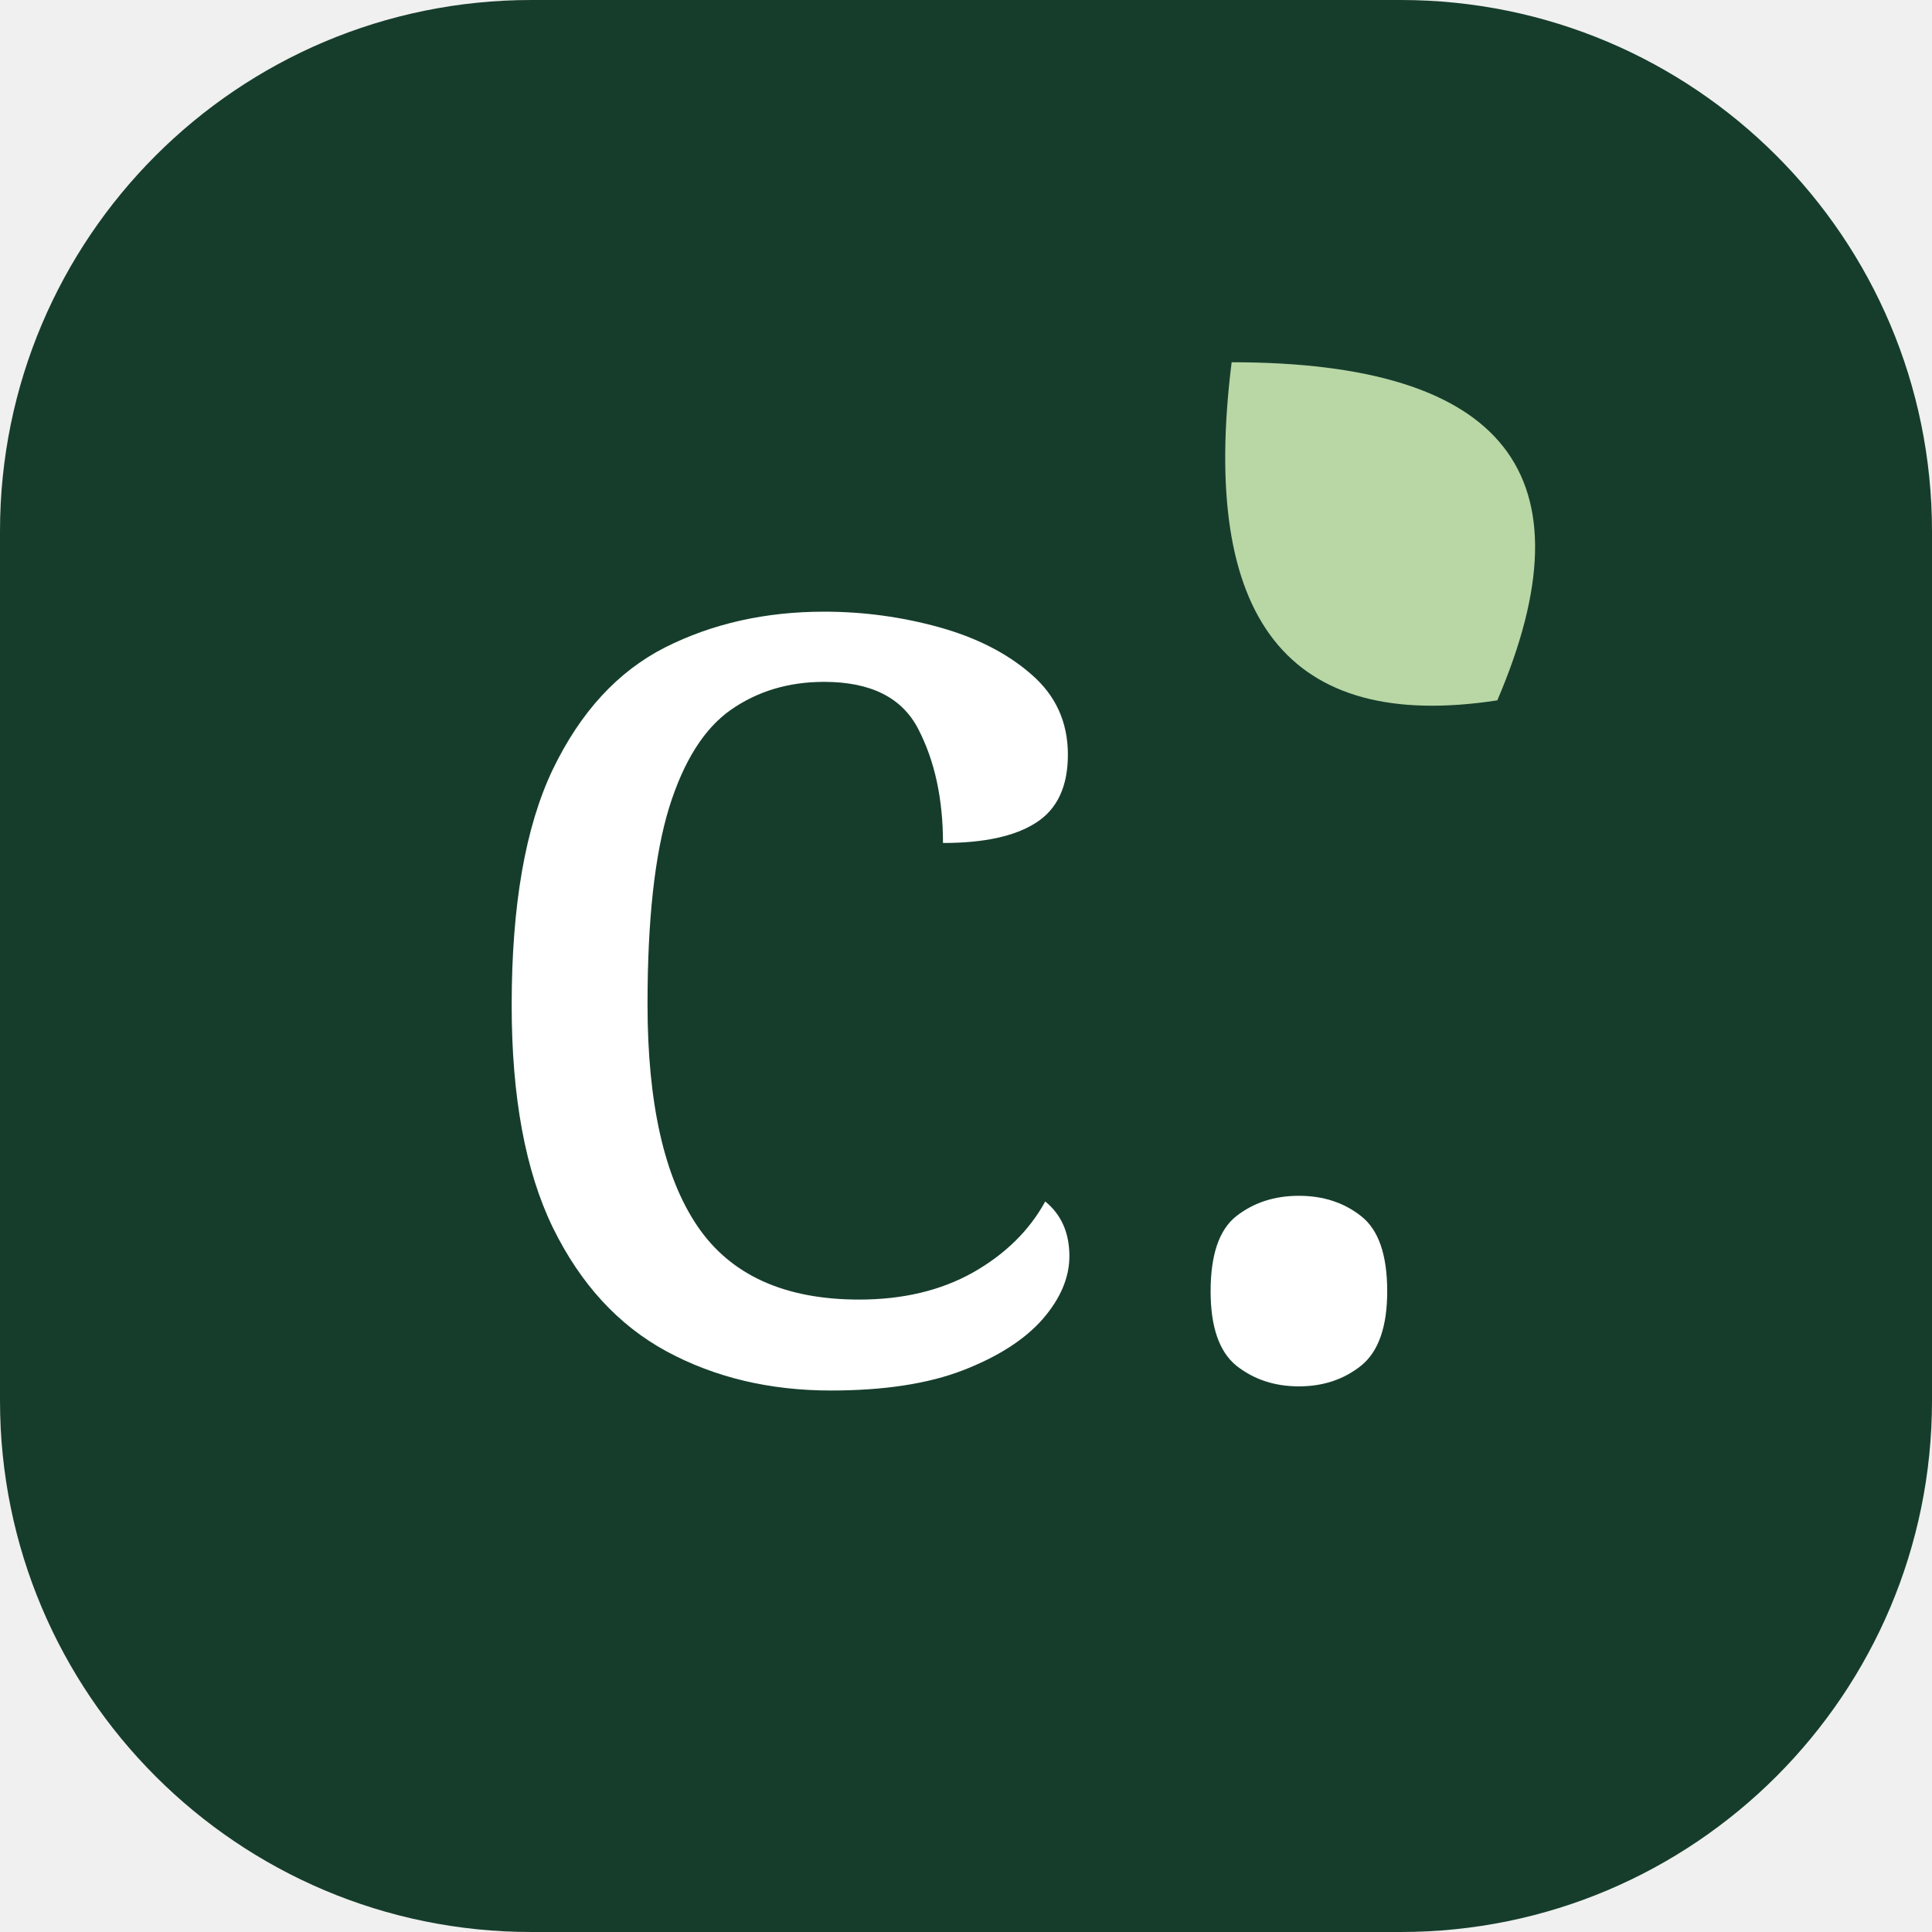
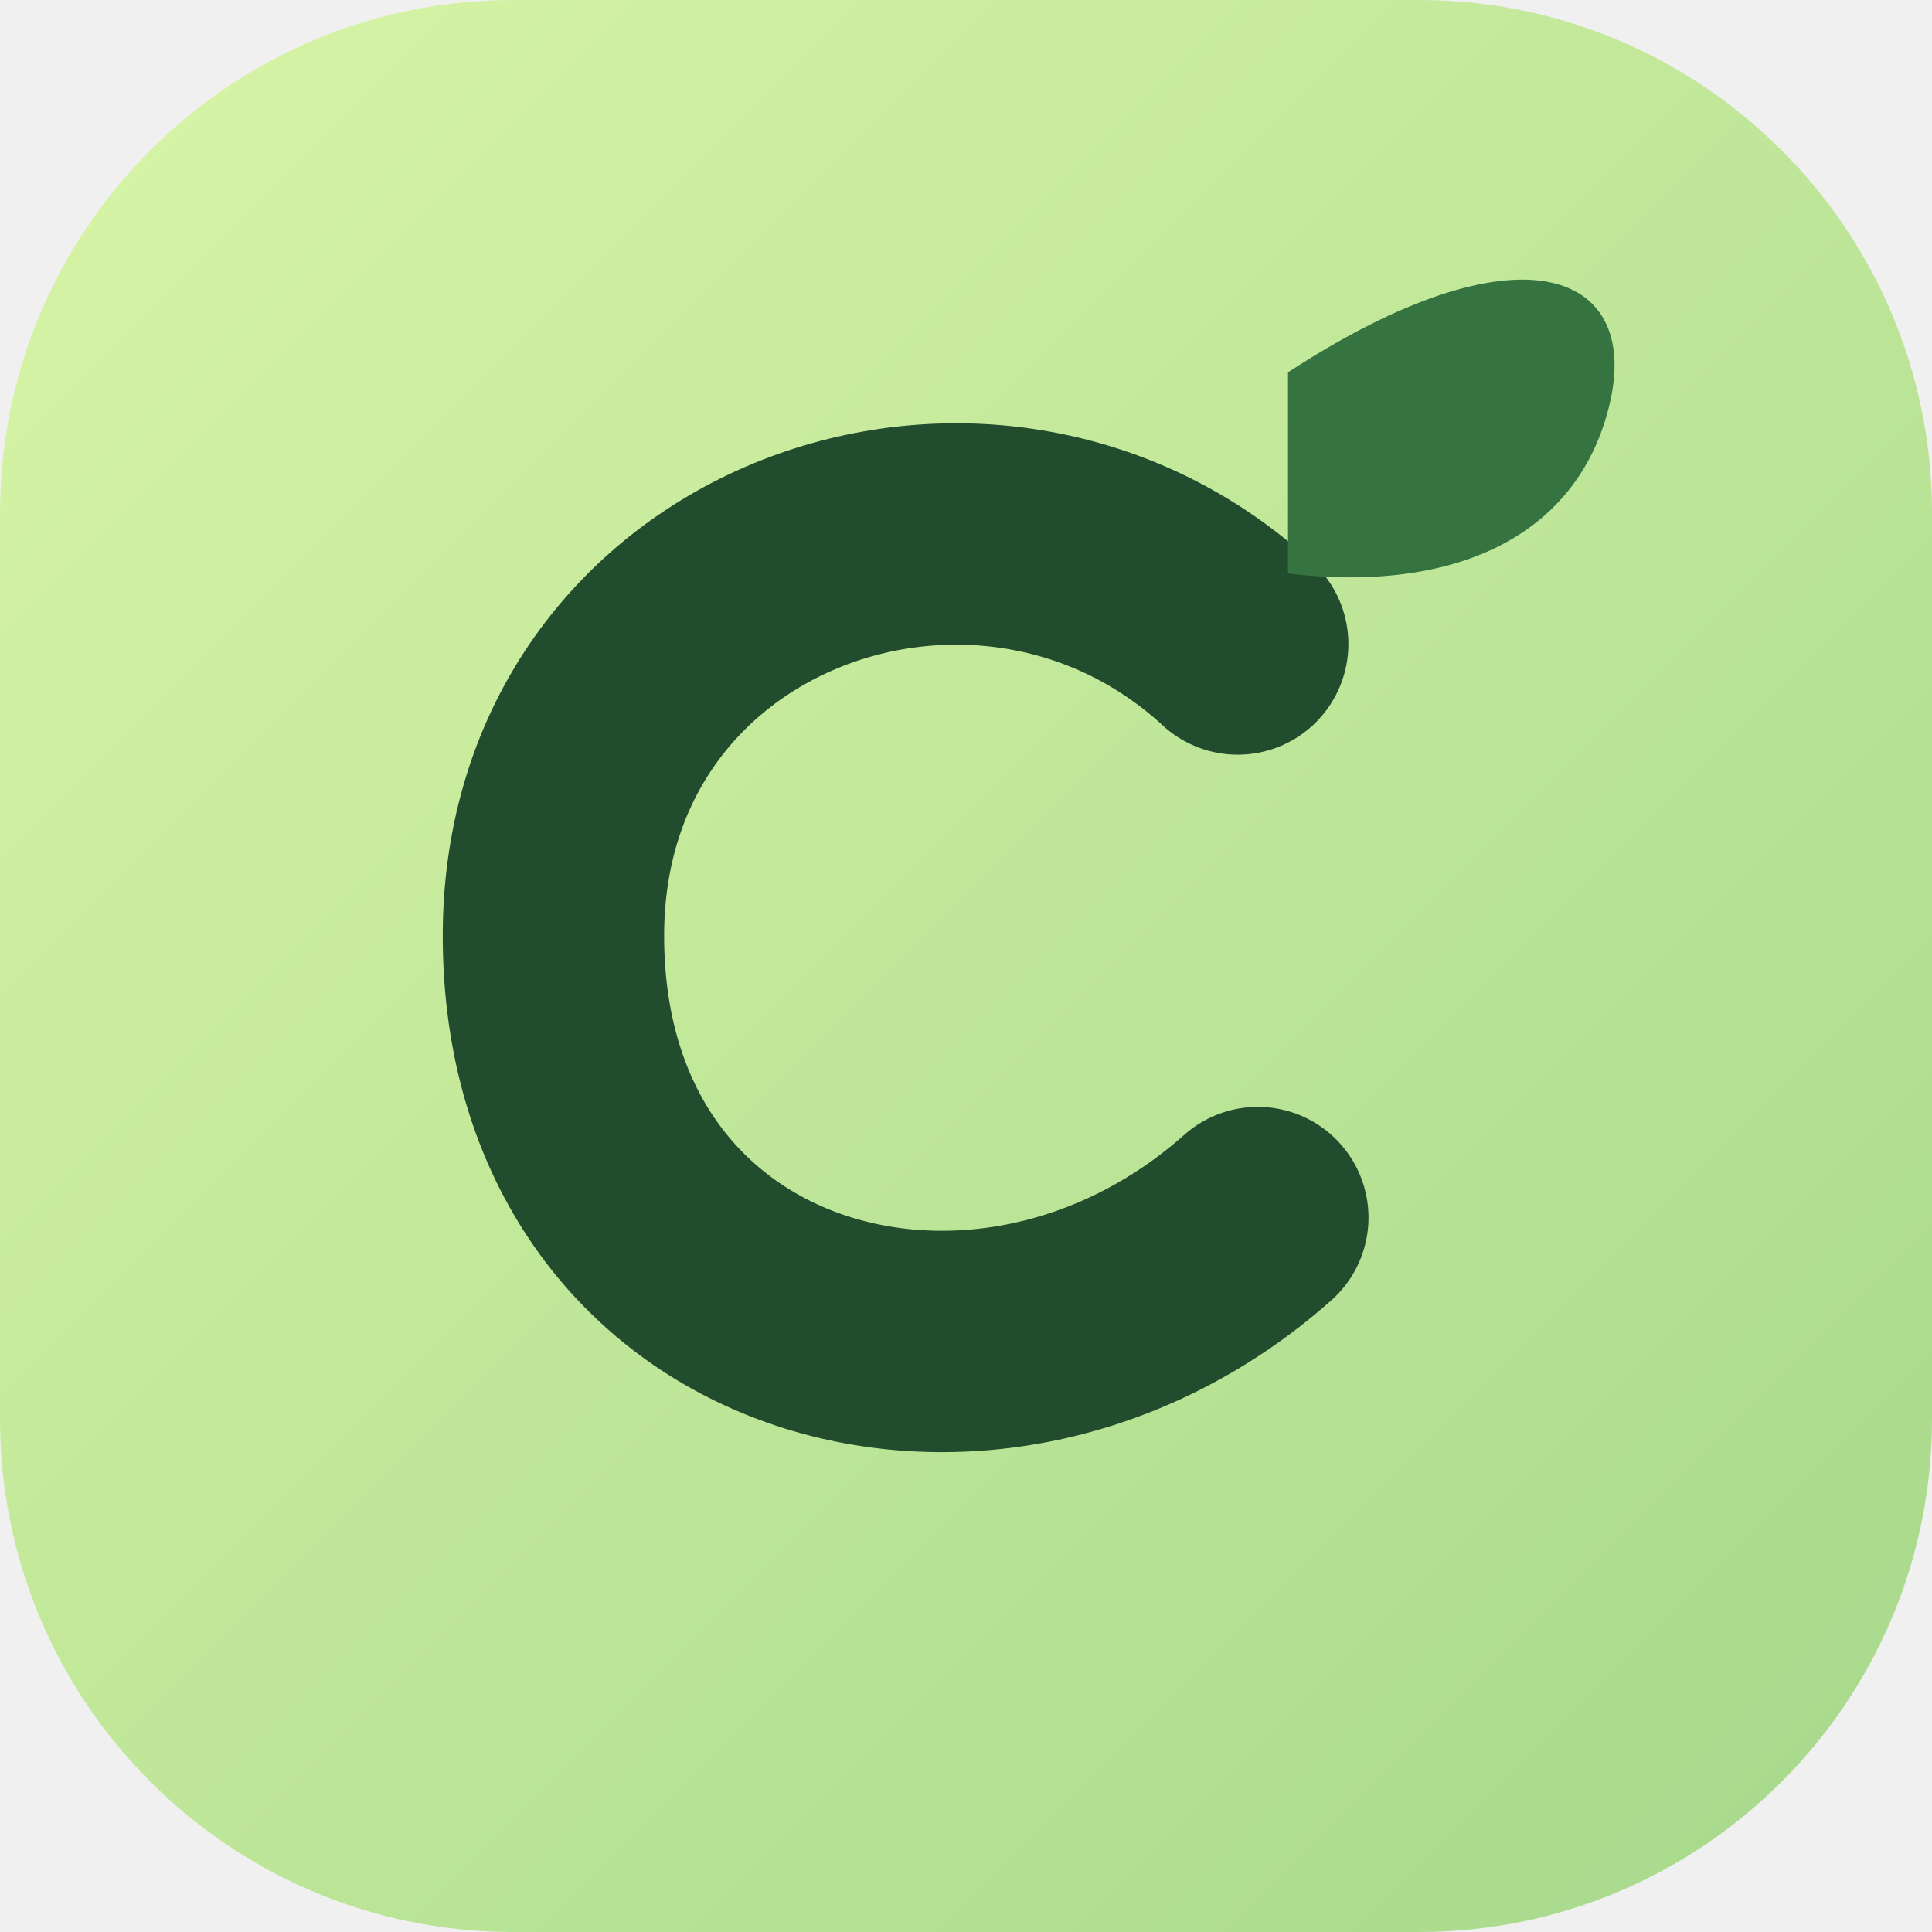
- <svg xmlns="http://www.w3.org/2000/svg" viewBox="0 0 80 80">
-   <rect width="80" height="80" rx="22" fill="#163d2c" />
-   <text x="18" y="57" fill="#fff" font-family="Georgia,serif" font-size="58">c.</text>
-   <path d="M51 15q17 0 11 14-13 2-11-14" fill="#b8d7a5" />
+ <svg xmlns="http://www.w3.org/2000/svg" viewBox="0 0 192 192">
+   <defs>
+     <linearGradient id="g" x2="1" y2="1">
+       <stop stop-color="#d9f5a6" />
+       <stop offset="1" stop-color="#a6d88b" />
+     </linearGradient>
+   </defs>
+   <rect width="192" height="192" rx="51" fill="url(#g)" />
+   <path d="M123 64c-25-23-68-8-68 29 0 40 43 52 70 28" fill="none" stroke="#214c2d" stroke-width="22" stroke-linecap="round" />
+   <path d="M128 37c23-15 35-10 32 3s-15 19-32 17Z" fill="#357440" />
</svg>
